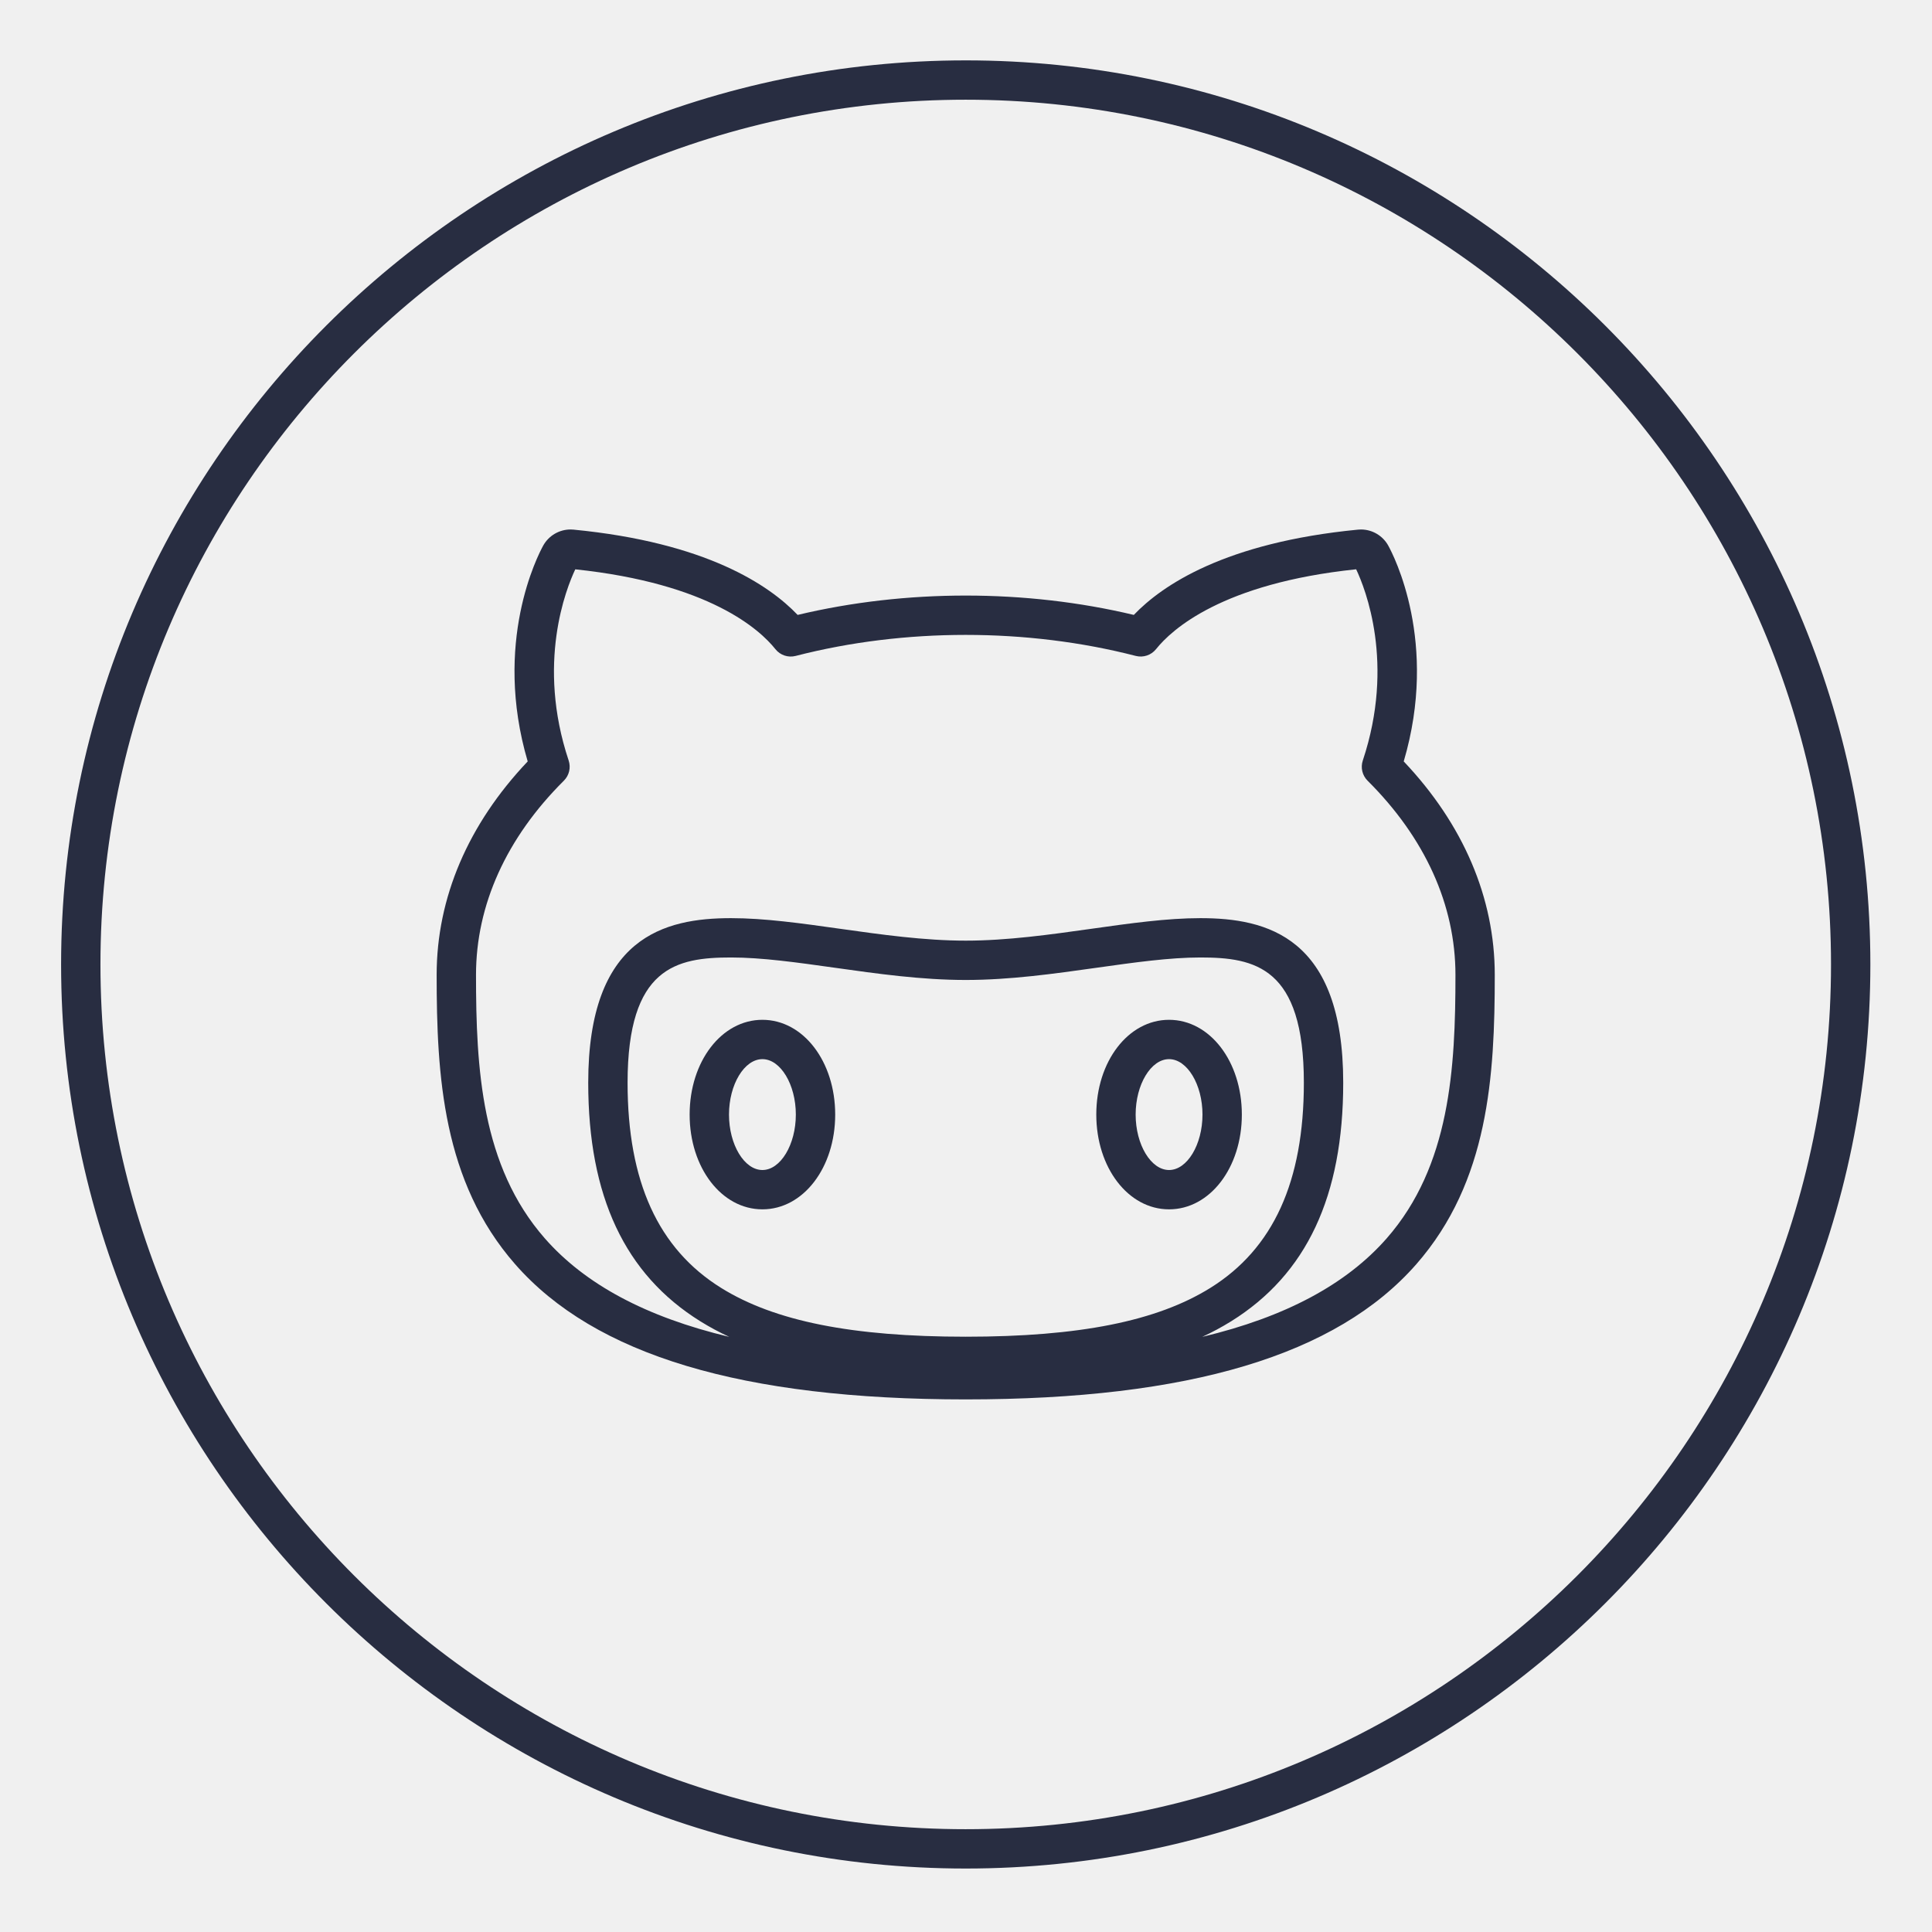
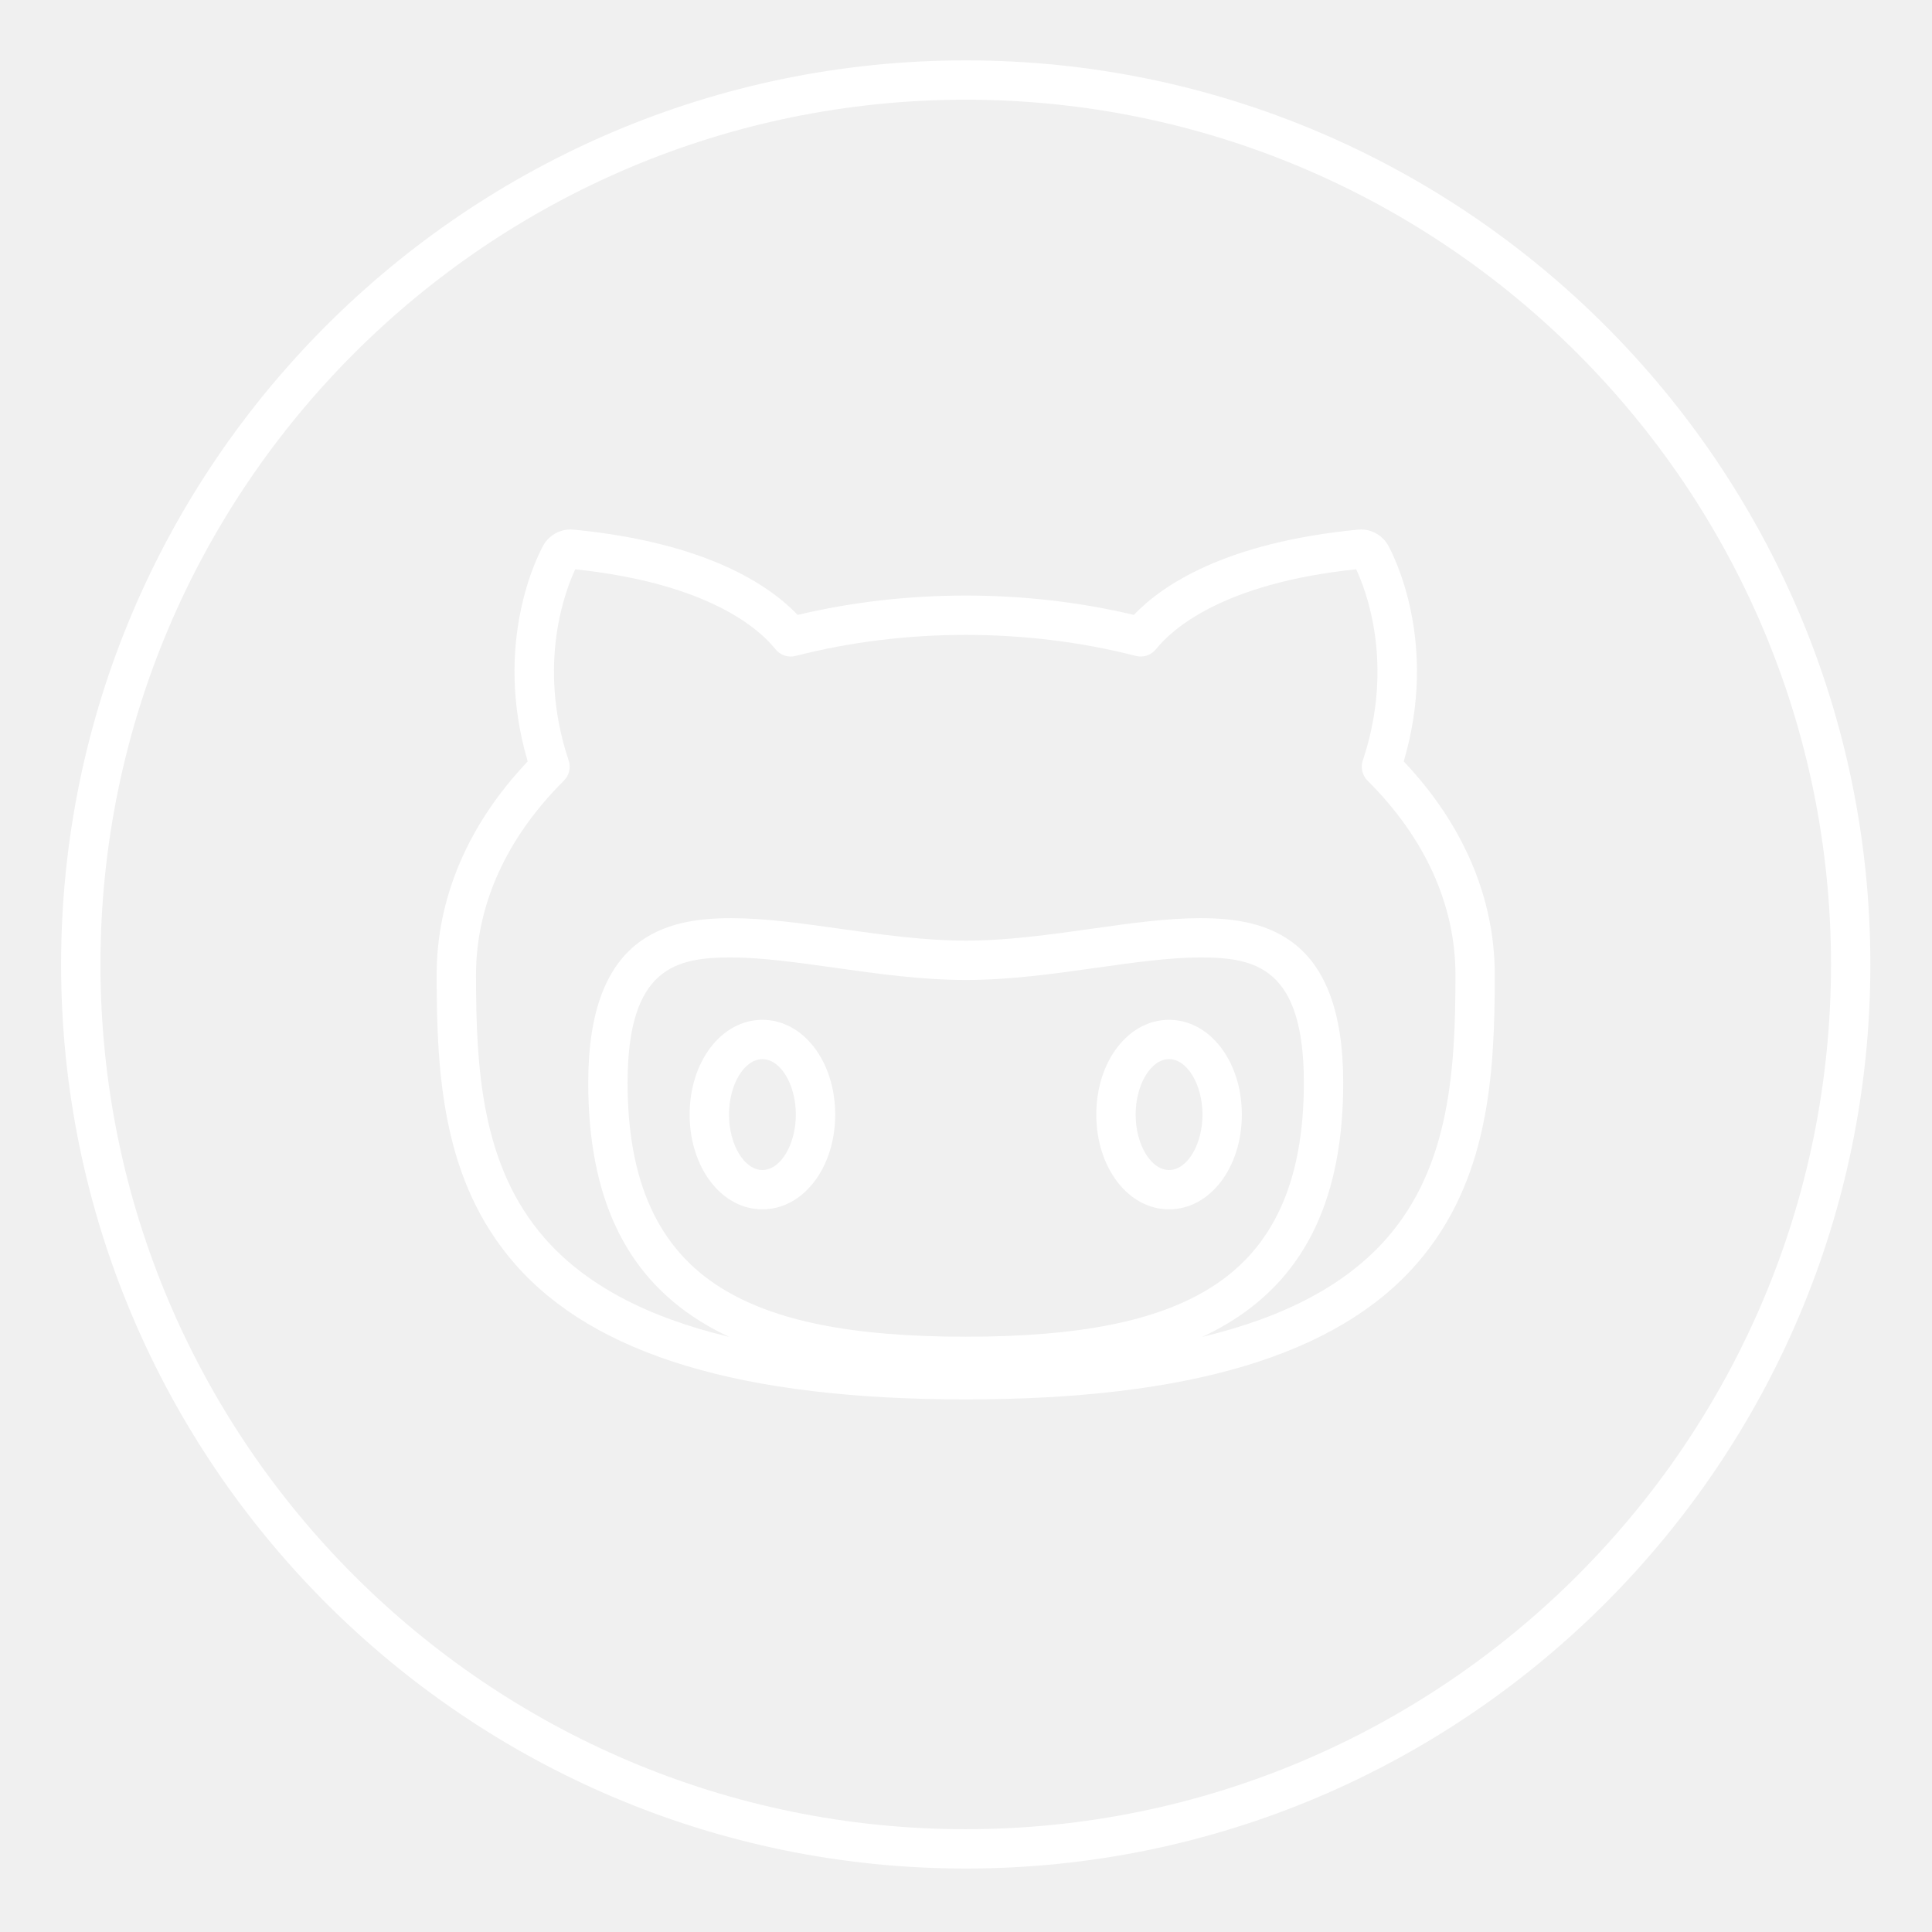
<svg xmlns="http://www.w3.org/2000/svg" width="512" height="512" viewBox="0 0 512 512">
-   <g fill="#282D41">
+   <g fill="#FFF">
    <path d="M255.929 16.001c-132.192 0-239.738 107.48-239.738 239.59 0 132.109 107.546 239.59 239.738 239.59 132.19 0 239.737-107.481 239.737-239.59C495.666 123.48 388.12 16 255.93 16zm0 468.756c-126.44 0-229.309-102.805-229.309-229.166 0-126.362 102.87-229.167 229.309-229.167S485.237 129.229 485.237 255.59c0 126.36-102.87 229.166-229.308 229.166z" />
    <path d="M367.882 144.551a8.292 8.292 0 0 0-7.207-4.232c-.167 0-.641.021-.808.042-35.147 3.408-51.844 14.701-59.395 22.597-28.66-6.838-60.427-6.838-89.087 0-7.535-7.9-24.232-19.189-59.4-22.602a13.09 13.09 0 0 0-.782-.037 8.297 8.297 0 0 0-7.243 4.258c-1.434 2.606-13.397 25.698-4.114 57.206-15.796 16.655-24.129 36.151-24.129 56.564 0 26.782 1.606 54.762 20.802 76.681 21.114 24.108 60.171 35.829 119.404 35.829 59.228 0 98.296-11.72 119.416-35.829 19.19-21.919 20.79-49.9 20.79-76.68 0-20.408-8.333-39.9-24.128-56.565 9.298-31.503-2.665-54.6-4.12-57.232zM191.095 341.303c-16.671-10.381-24.78-28.173-24.78-54.381 0-30.643 12.969-33.181 27.419-33.181 8.16 0 17.542 1.323 27.48 2.72 11.322 1.595 23.023 3.241 34.715 3.241 11.701 0 23.398-1.646 34.713-3.241 9.934-1.402 19.315-2.72 27.482-2.72 14.45 0 27.413 2.538 27.413 33.18 0 26.214-8.104 44-24.775 54.382-14.173 8.828-34.771 12.94-64.833 12.94-30.058 0-50.655-4.112-64.834-12.94zm194.615-82.956c0 24.802-1.408 50.619-18.21 69.818-10.679 12.184-26.85 20.856-48.897 26.12a71.137 71.137 0 0 0 7.681-4.138c19.972-12.44 29.682-33.119 29.682-63.225 0-38.648-20.222-43.604-37.842-43.604-8.891 0-18.627 1.37-28.937 2.824-10.955 1.543-22.282 3.138-33.258 3.138-10.967 0-22.298-1.595-33.26-3.138-10.309-1.454-20.044-2.824-28.935-2.824-17.62 0-37.848 4.956-37.848 43.604 0 30.1 9.71 50.785 29.692 63.225a70.165 70.165 0 0 0 7.681 4.137c-22.047-5.263-38.218-13.935-48.892-26.12-16.818-19.198-18.22-45.015-18.22-69.817 0-18.516 8.051-36.313 23.283-51.457a5.213 5.213 0 0 0 1.272-5.342c-8.583-25.739-.657-45.574 1.752-50.67 35.59 3.747 48.924 15.999 53.028 21.148a5.198 5.198 0 0 0 5.382 1.798c28.831-7.427 61.282-7.427 90.124 0a5.219 5.219 0 0 0 5.377-1.798c4.12-5.155 17.495-17.448 53.032-21.159 2.415 5.102 10.336 24.942 1.758 50.681a5.21 5.21 0 0 0 1.267 5.342c15.237 15.155 23.288 32.947 23.288 51.457z" />
    <path d="M202.046 270.26c-10.815 0-19.284 11.033-19.284 25.115 0 14.08 8.469 25.113 19.284 25.113s19.289-11.032 19.289-25.113c0-14.082-8.474-25.114-19.29-25.114zm0 39.806c-4.803 0-8.855-6.728-8.855-14.691 0-7.963 4.052-14.691 8.855-14.691 4.802 0 8.86 6.728 8.86 14.69 0 7.964-4.058 14.692-8.86 14.692zm107.765-39.806c-10.815 0-19.283 11.033-19.283 25.115 0 14.08 8.468 25.113 19.283 25.113 10.816 0 19.29-11.032 19.29-25.113 0-14.082-8.474-25.114-19.29-25.114zm0 39.806c-4.802 0-8.854-6.728-8.854-14.691 0-7.963 4.052-14.691 8.854-14.691 4.803 0 8.86 6.728 8.86 14.69 0 7.964-4.057 14.692-8.86 14.692z" />
  </g>
</svg>
